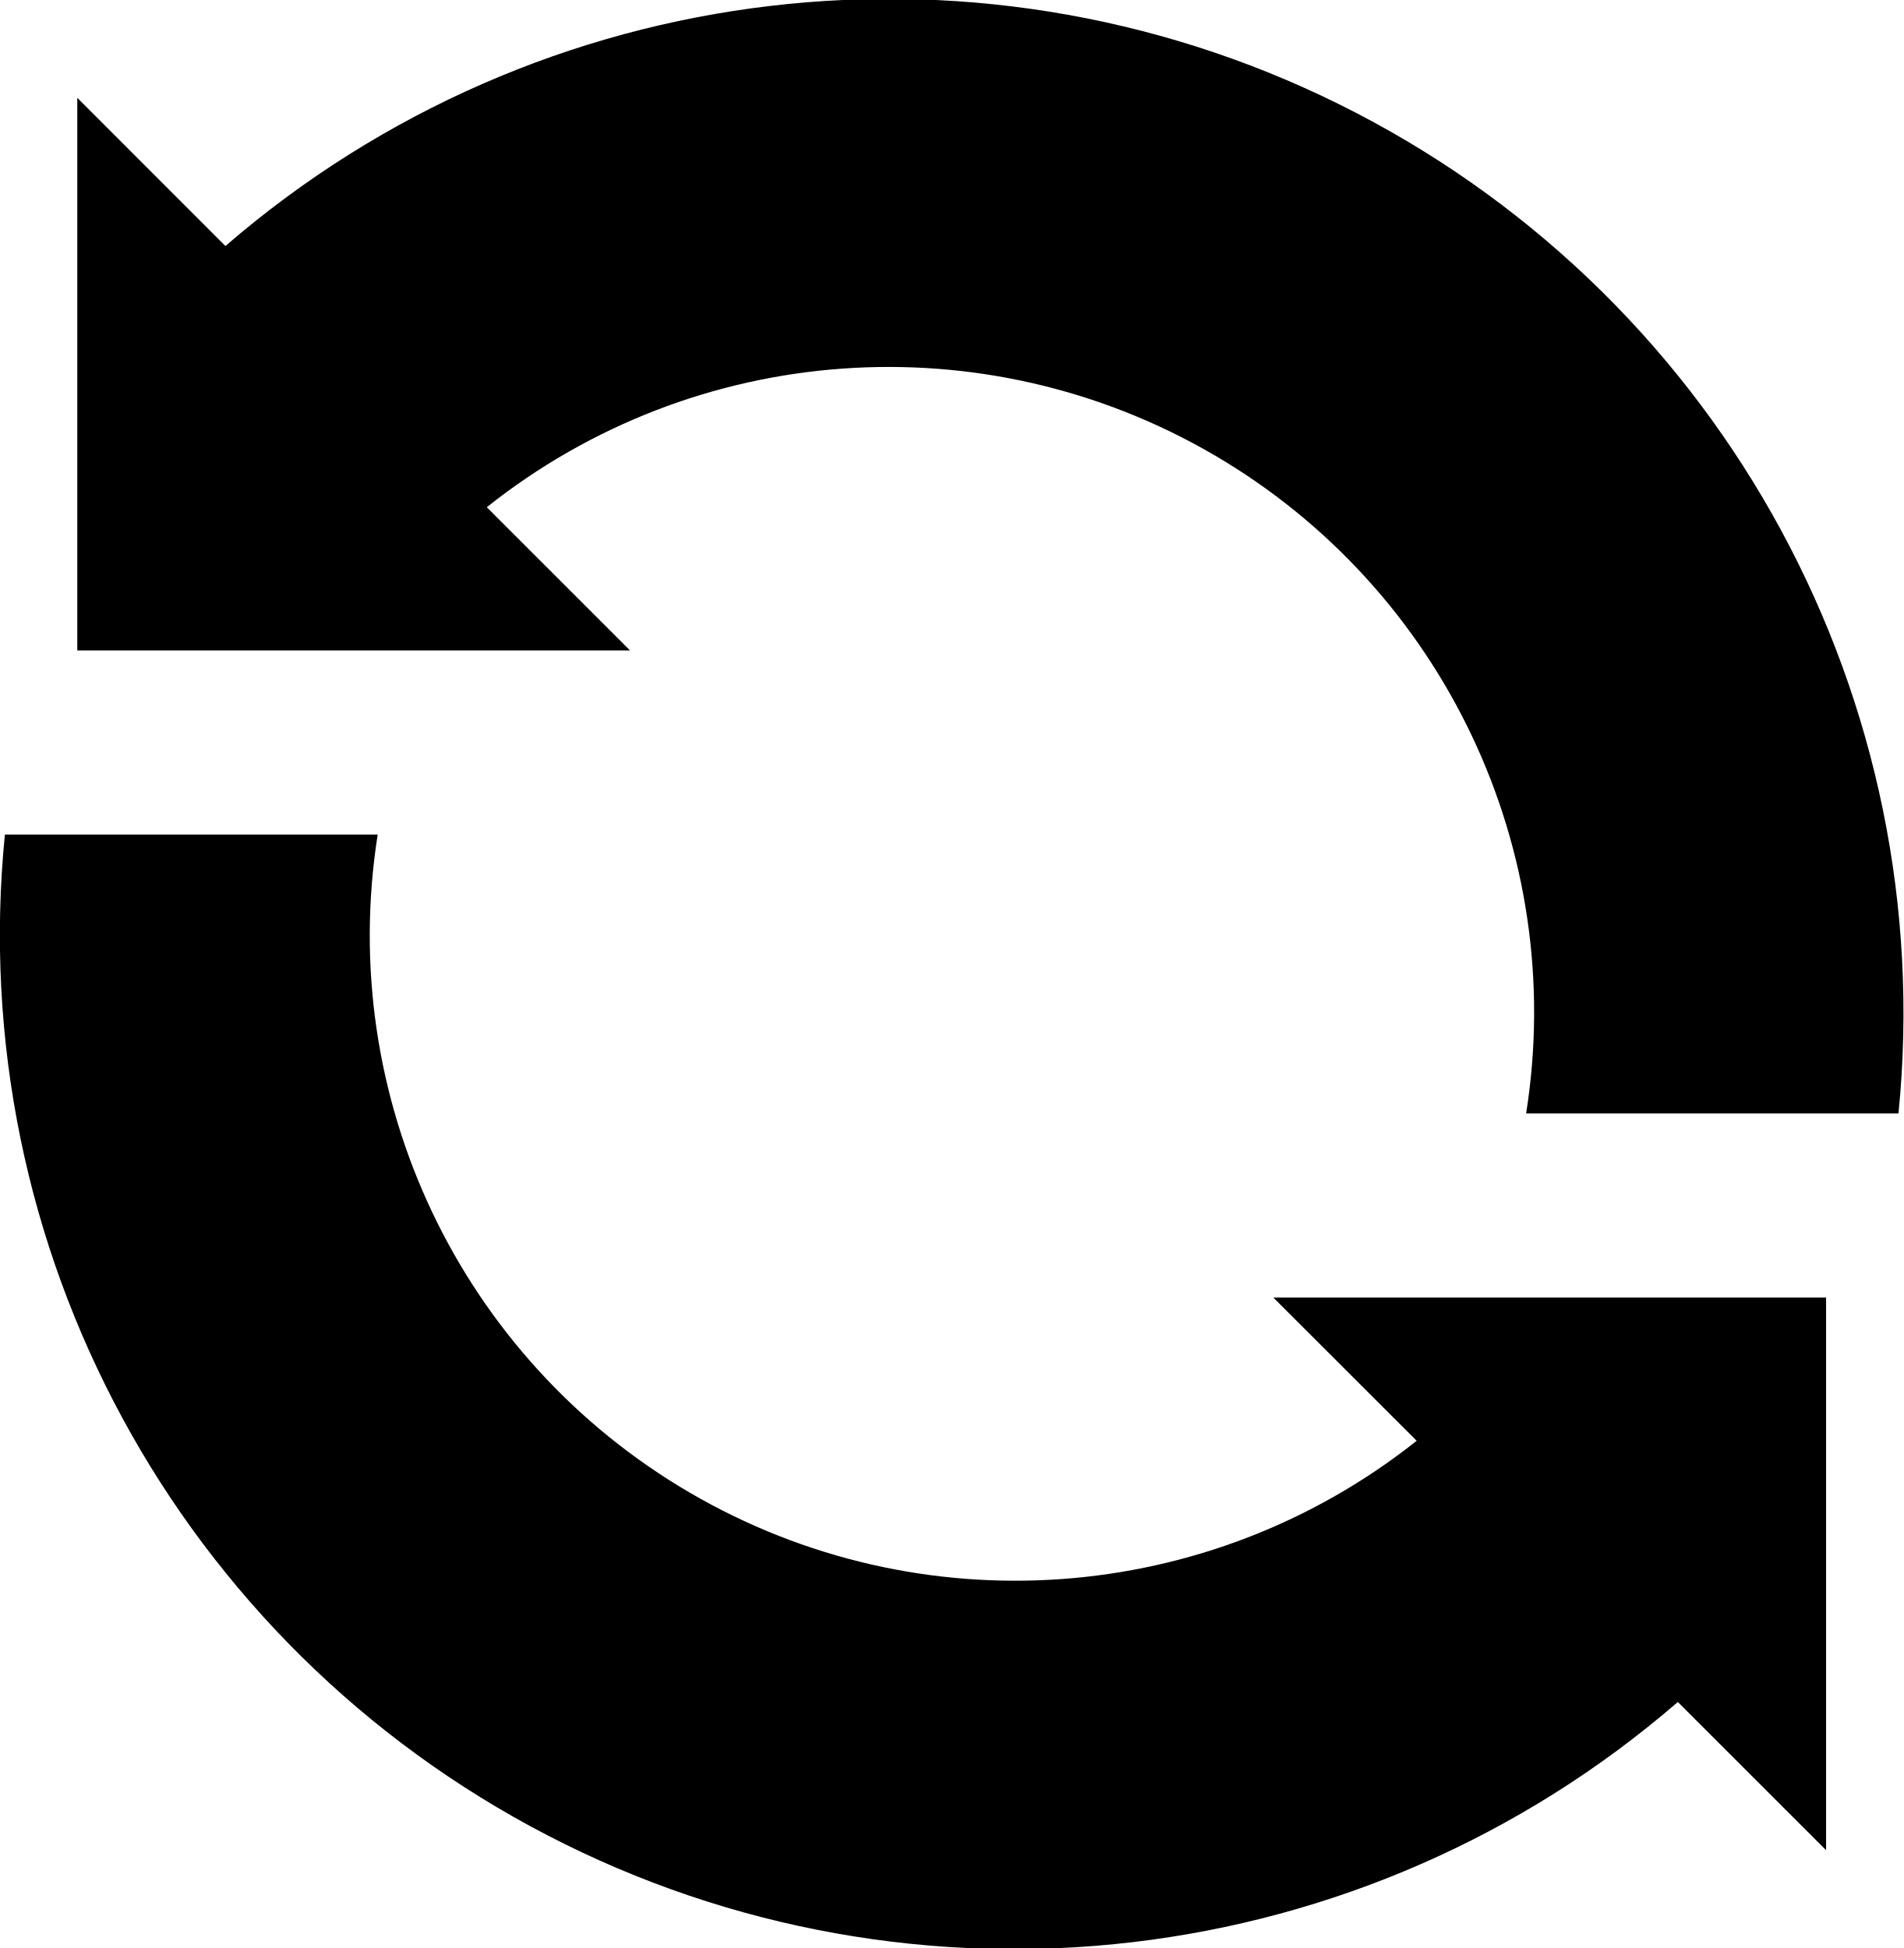
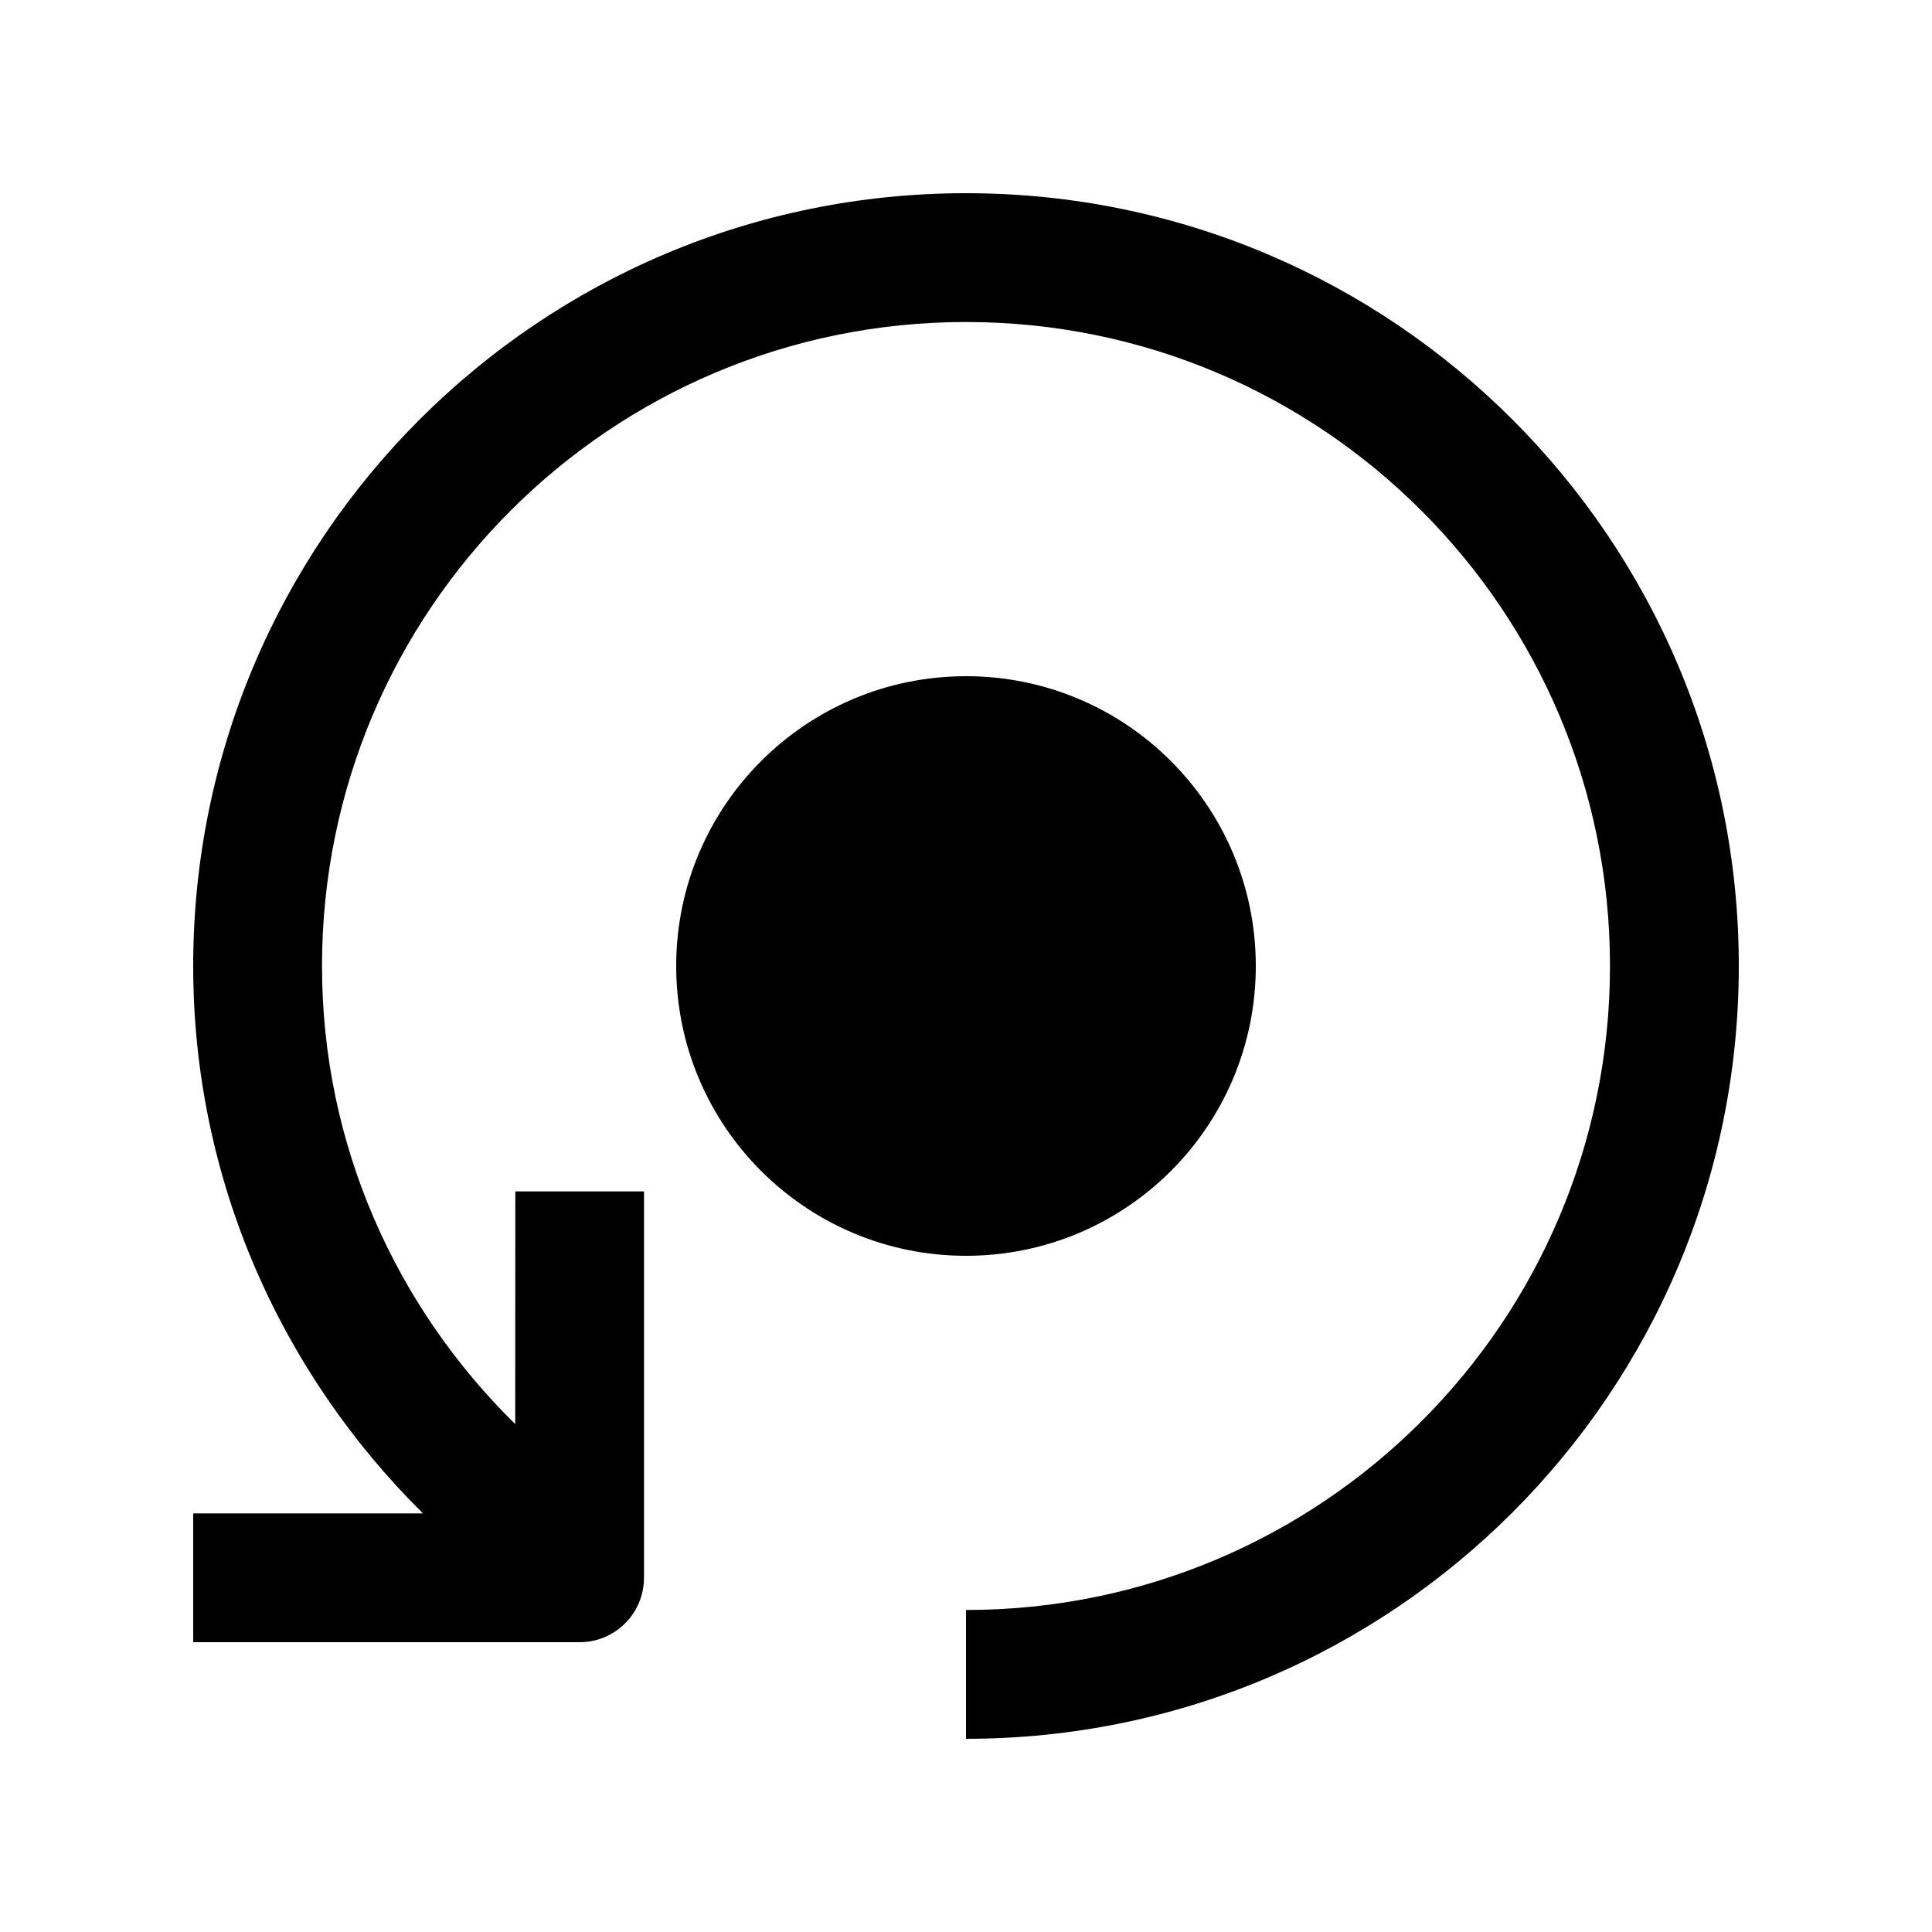
- <svg xmlns="http://www.w3.org/2000/svg" width="20.66" height="21.15" viewBox="0 0 20.66 21.15">
-   <g>
-     <path d="M5.284,5.507a7.007,7.007,0,0,1,11.282,6.582h4.042A11.012,11.012,0,0,0,2.447,2.671L.839,1.062v6h6Z" />
-     <path d="M18.213,18.479l1.609,1.609v-6h-6l1.556,1.555A7.007,7.007,0,0,1,4.1,9.061H.053a11.011,11.011,0,0,0,18.16,9.418Z" />
-   </g>
+ <svg xmlns="http://www.w3.org/2000/svg" version="1.0" id="Layer_1" x="0px" y="0px" width="100px" height="100px" viewBox="0 0 100 100" enable-background="new 0 0 100 100" xml:space="preserve">
+   <path d="M50,90c22.093,0,40-17.91,40-40S72.093,10,50,10c-22.09,0-40,17.91-40,40c0,11.106,4.58,21.094,11.892,28.333H10V85h20  c1.843,0,3.333-1.497,3.333-3.333v-20h-6.66l-0.006,12.044c-6.146-6.042-10-14.407-10-23.711c0-18.411,14.925-33.333,33.333-33.333  c18.411,0,33.333,14.922,33.333,33.333S68.411,83.333,50,83.333V90z" />
+   <path d="M65,50c0,8.288-6.712,15-15,15c-8.281,0-15-6.712-15-15c0-8.281,6.719-15,15-15C58.288,35,65,41.719,65,50z" />
</svg>
